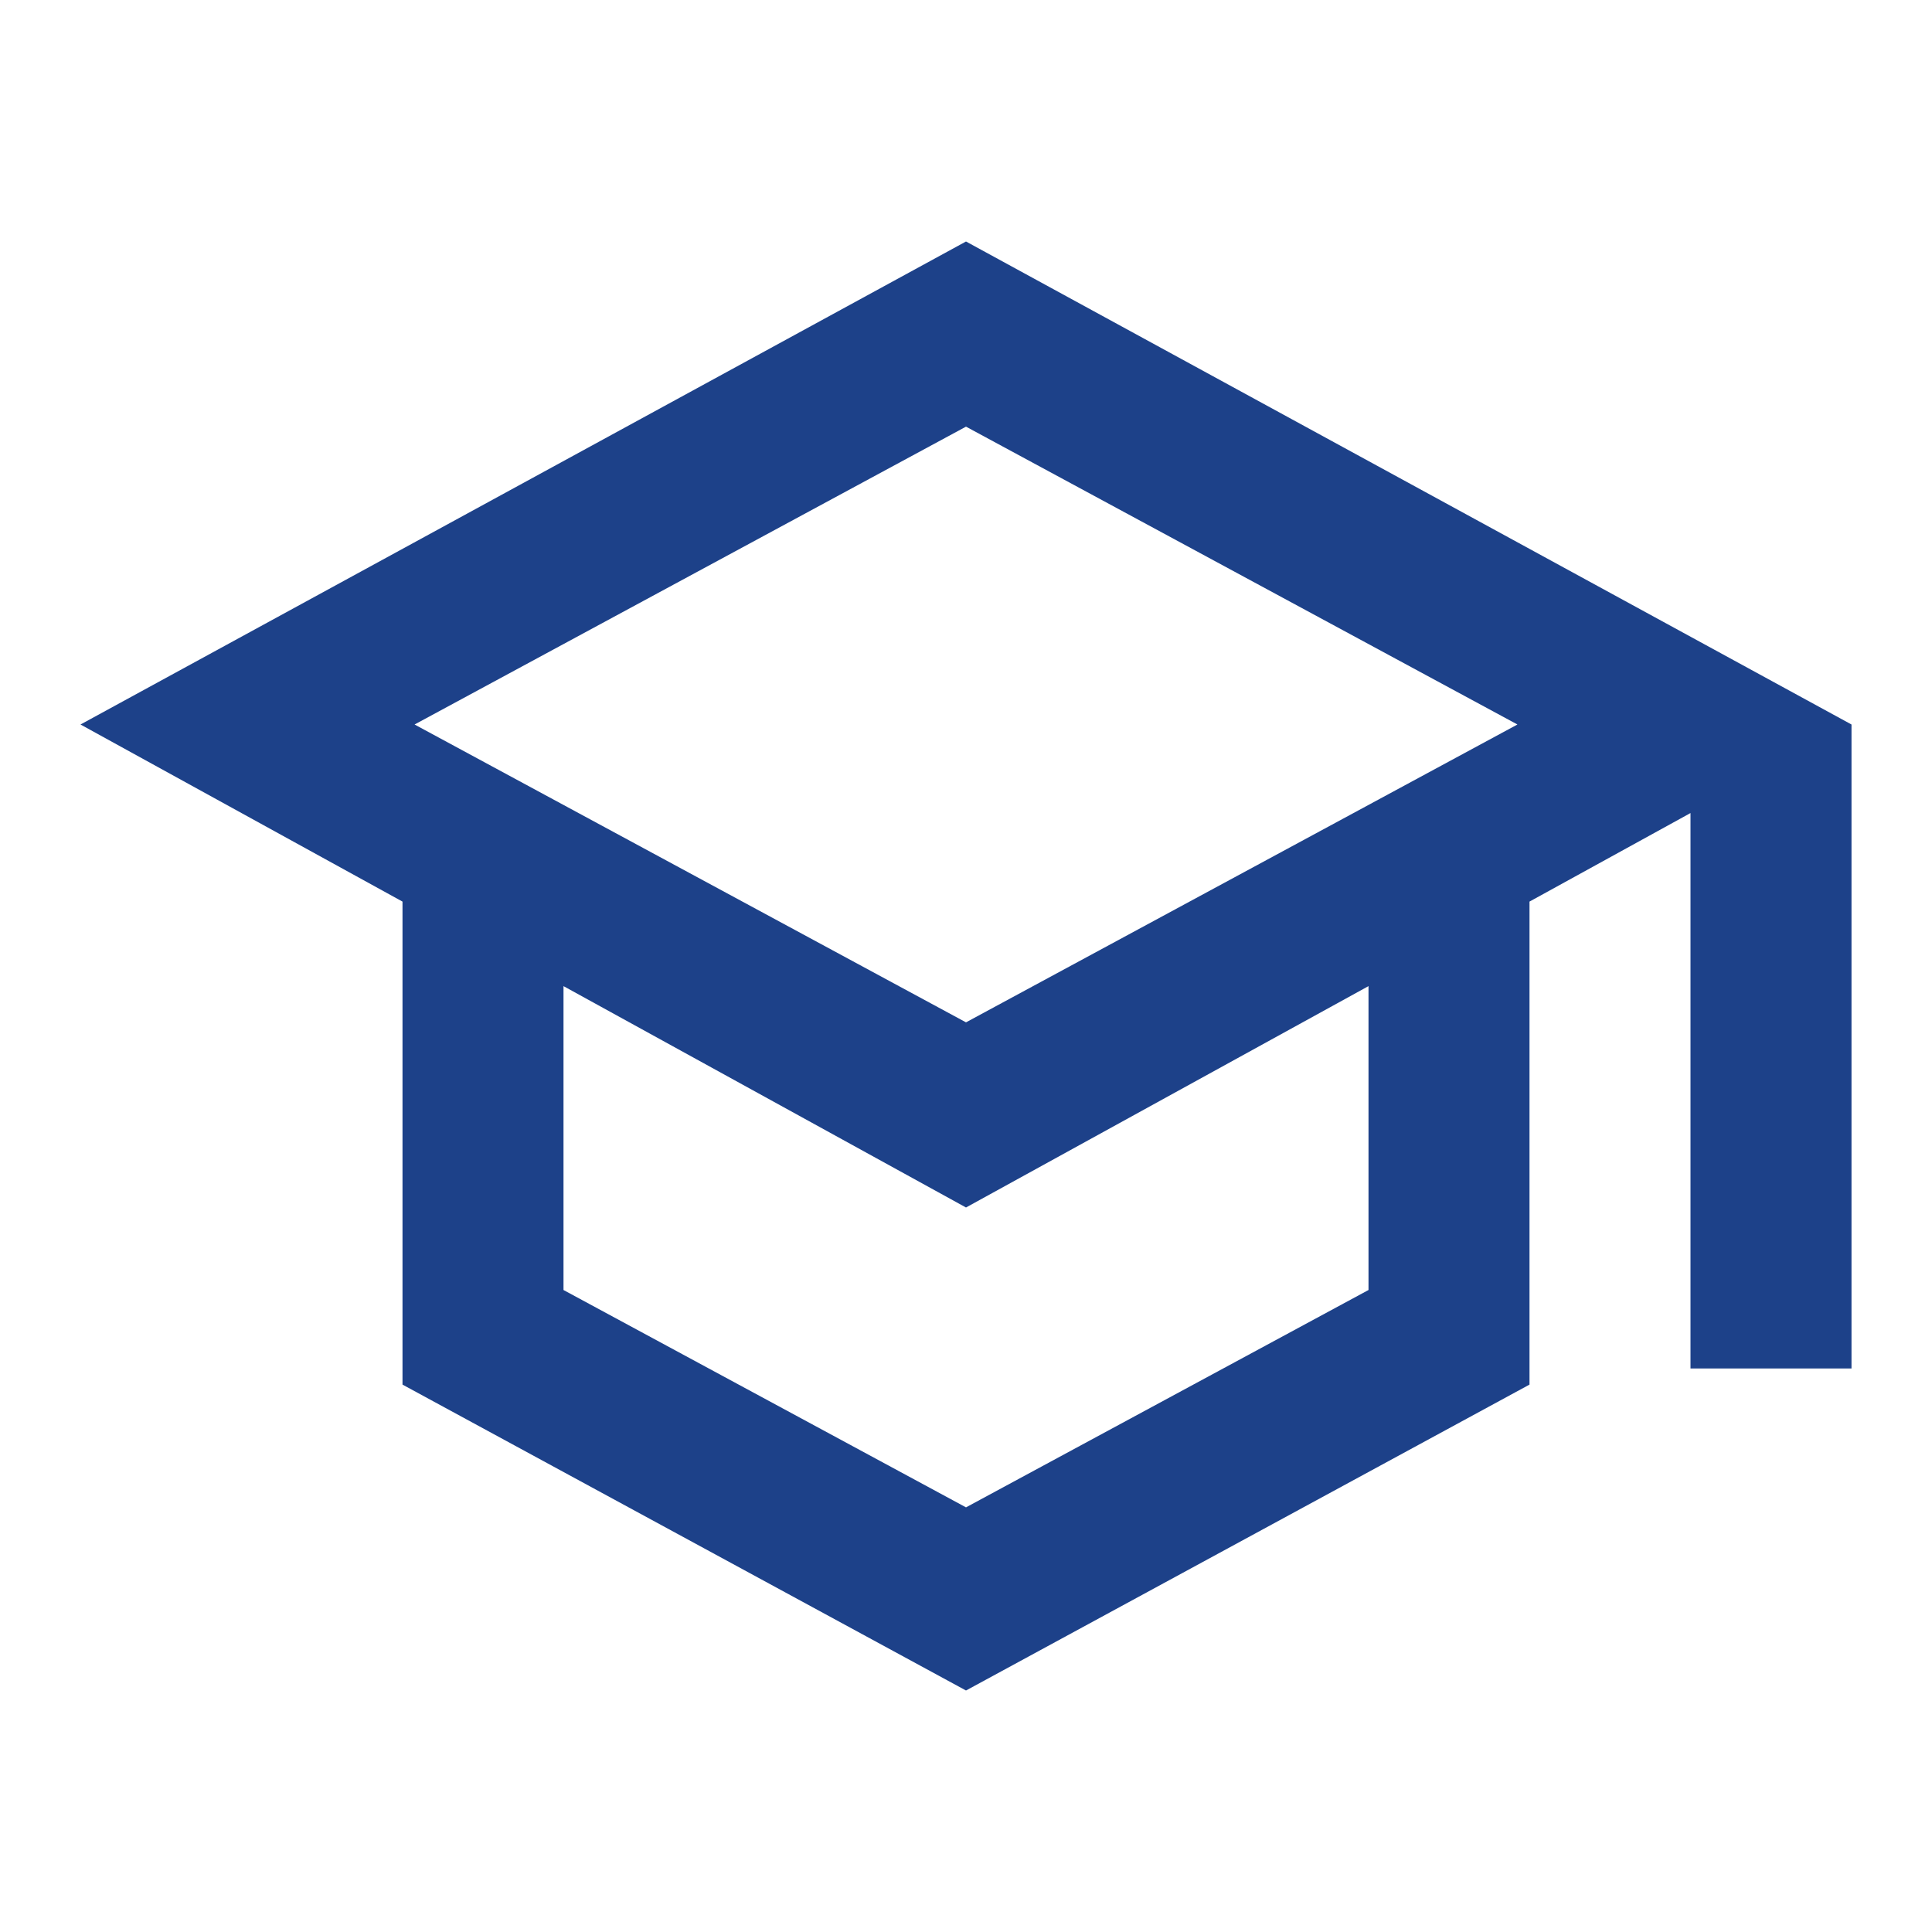
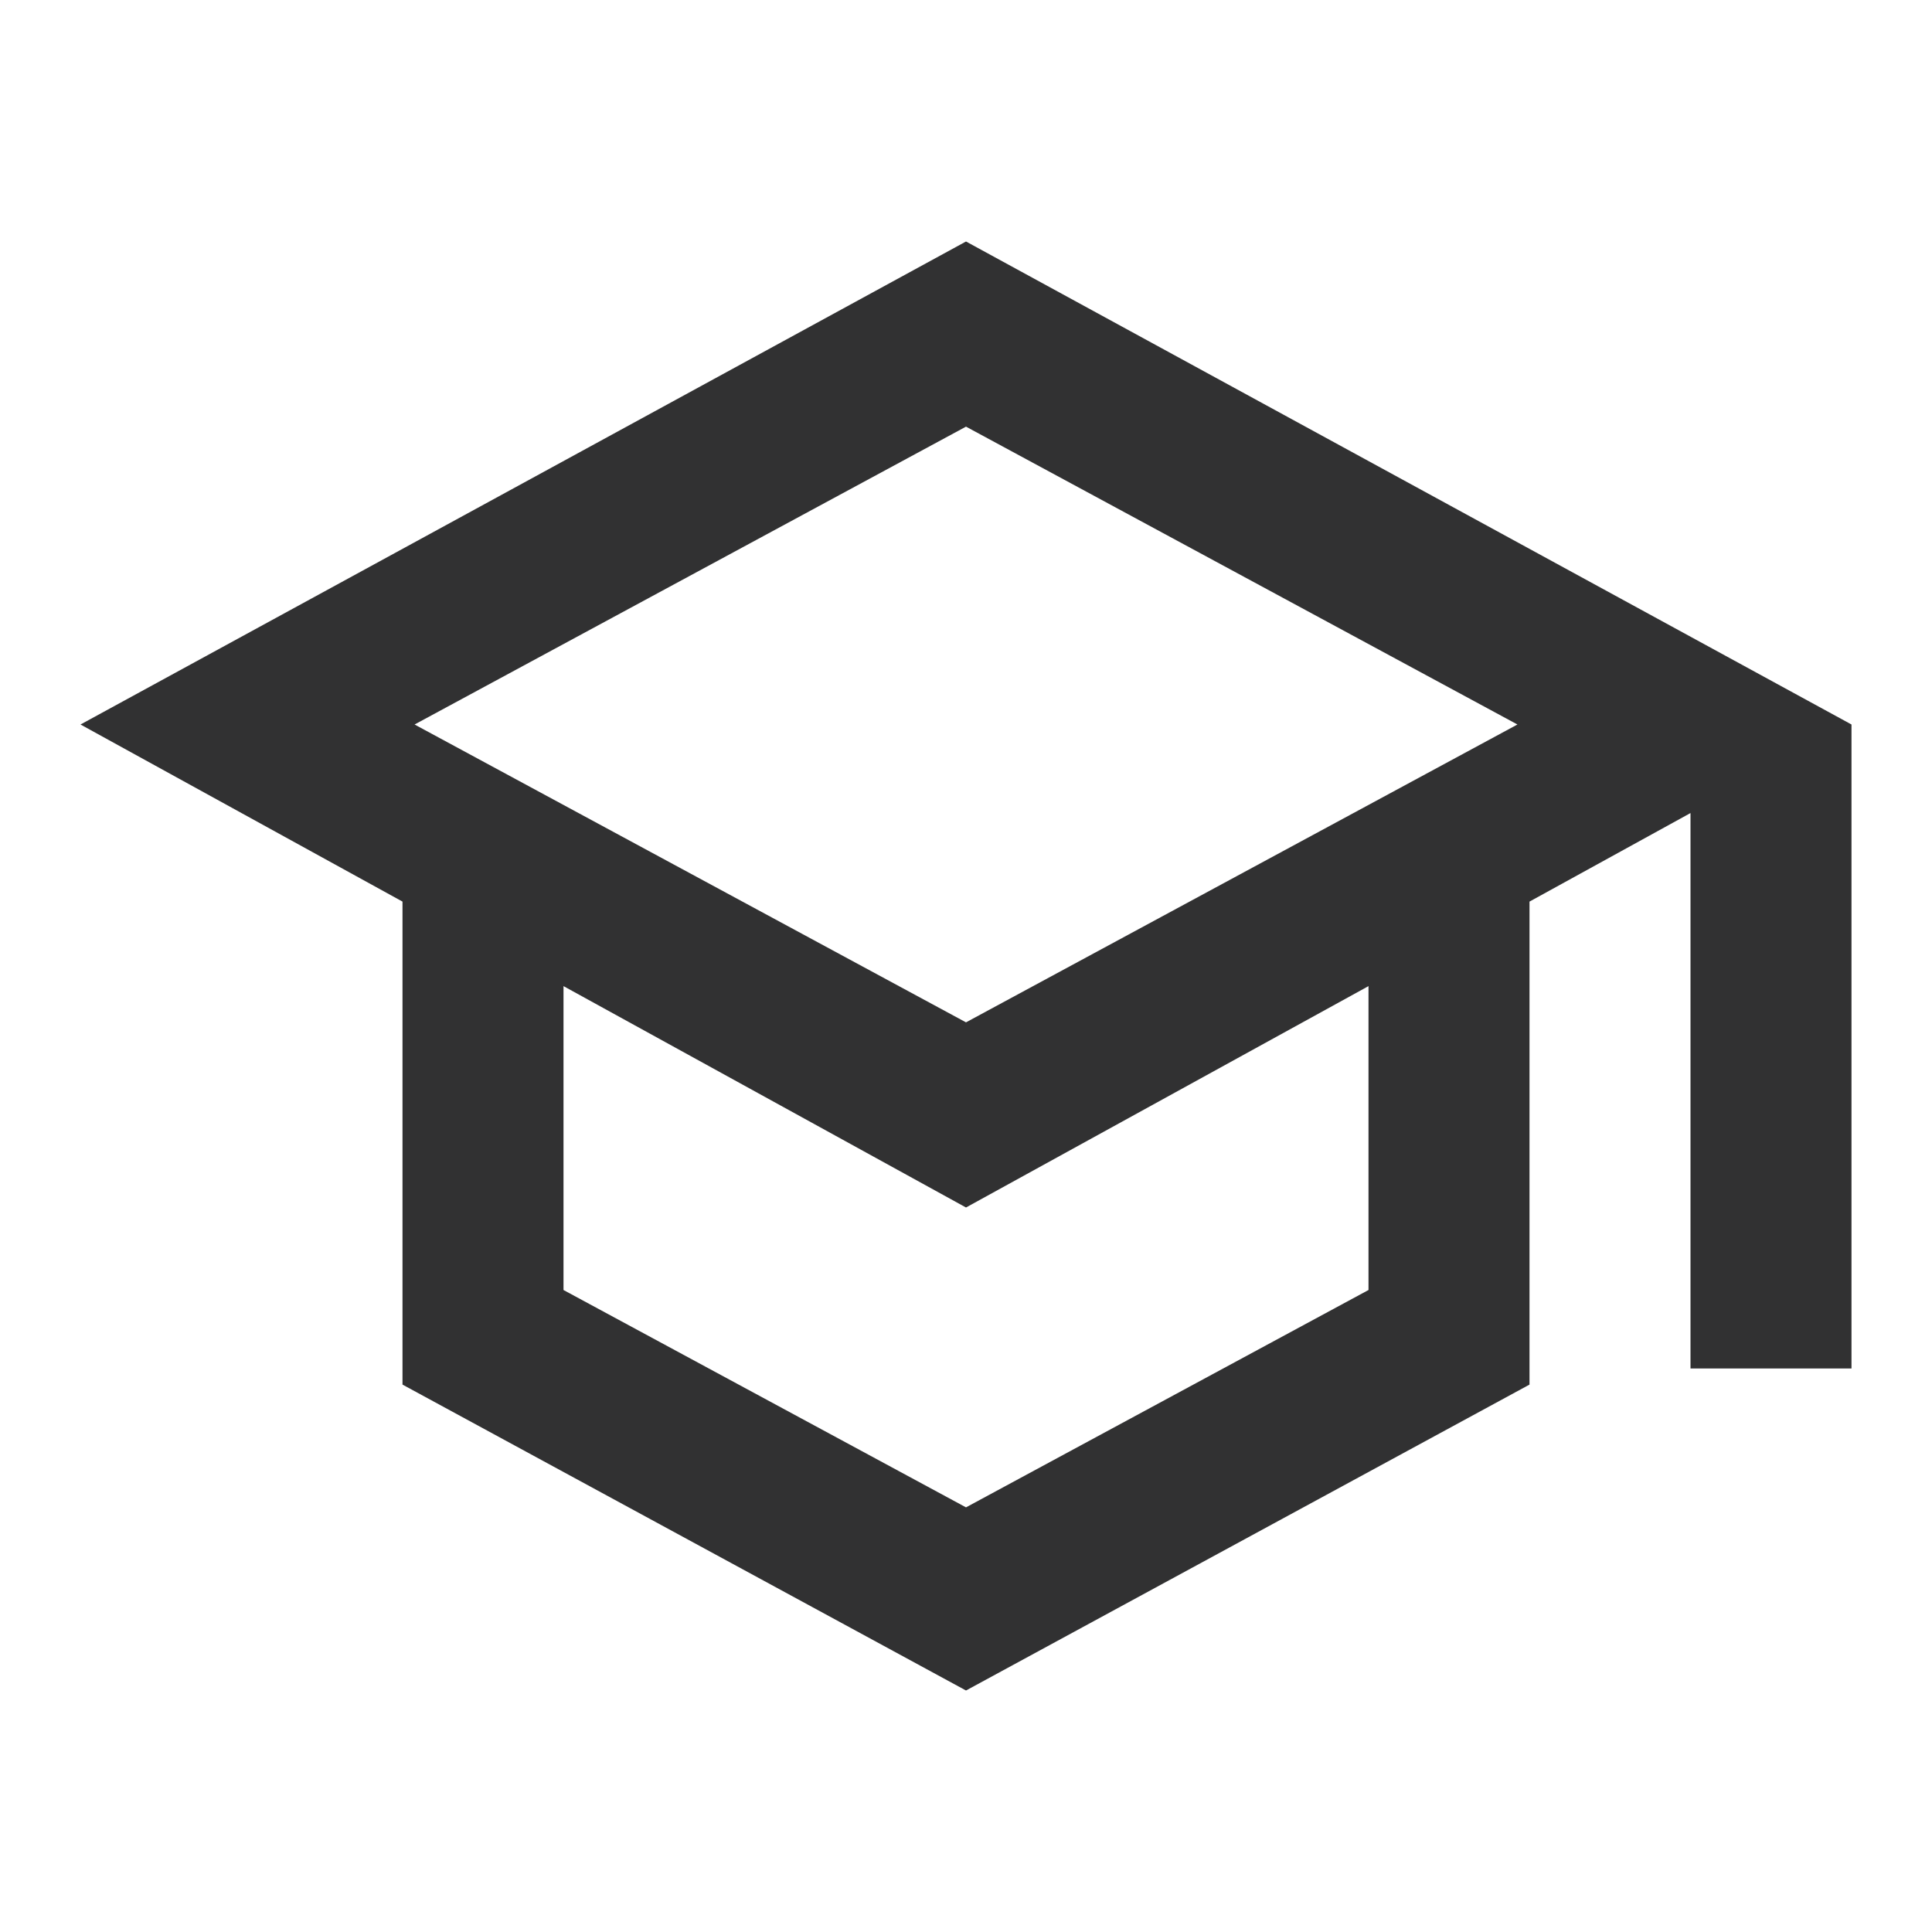
<svg xmlns="http://www.w3.org/2000/svg" preserveAspectRatio="none" overflow="visible" style="display: block;" width="24" height="24" viewBox="0 0 24 24" fill="none">
  <g id="school">
    <mask id="mask0_0_271" style="mask-type:alpha" maskUnits="userSpaceOnUse" x="0" y="0" width="24" height="24">
      <rect id="Bounding box" width="24" height="24" fill="#D9D9D9" />
    </mask>
    <g mask="url(#mask0_0_271)">
-       <path id="school_2" d="M12 21L5 17.2V11.2L1 9L12 3L23 9V17H21V10.1L19 11.2V17.2L12 21ZM12 12.7L18.85 9L12 5.3L5.15 9L12 12.7ZM12 18.725L17 16.025V12.25L12 15L7 12.25V16.025L12 18.725Z" fill="#1D4189" />
+       <path id="school_2" d="M12 21L5 17.2V11.2L1 9L12 3L23 9V17H21V10.1L19 11.2V17.2L12 21ZM12 12.7L18.85 9L12 5.3L5.15 9L12 12.7ZM12 18.725L17 16.025V12.25L12 15L7 12.25V16.025L12 18.725Z" fill="#313132" />
    </g>
  </g>
</svg>
